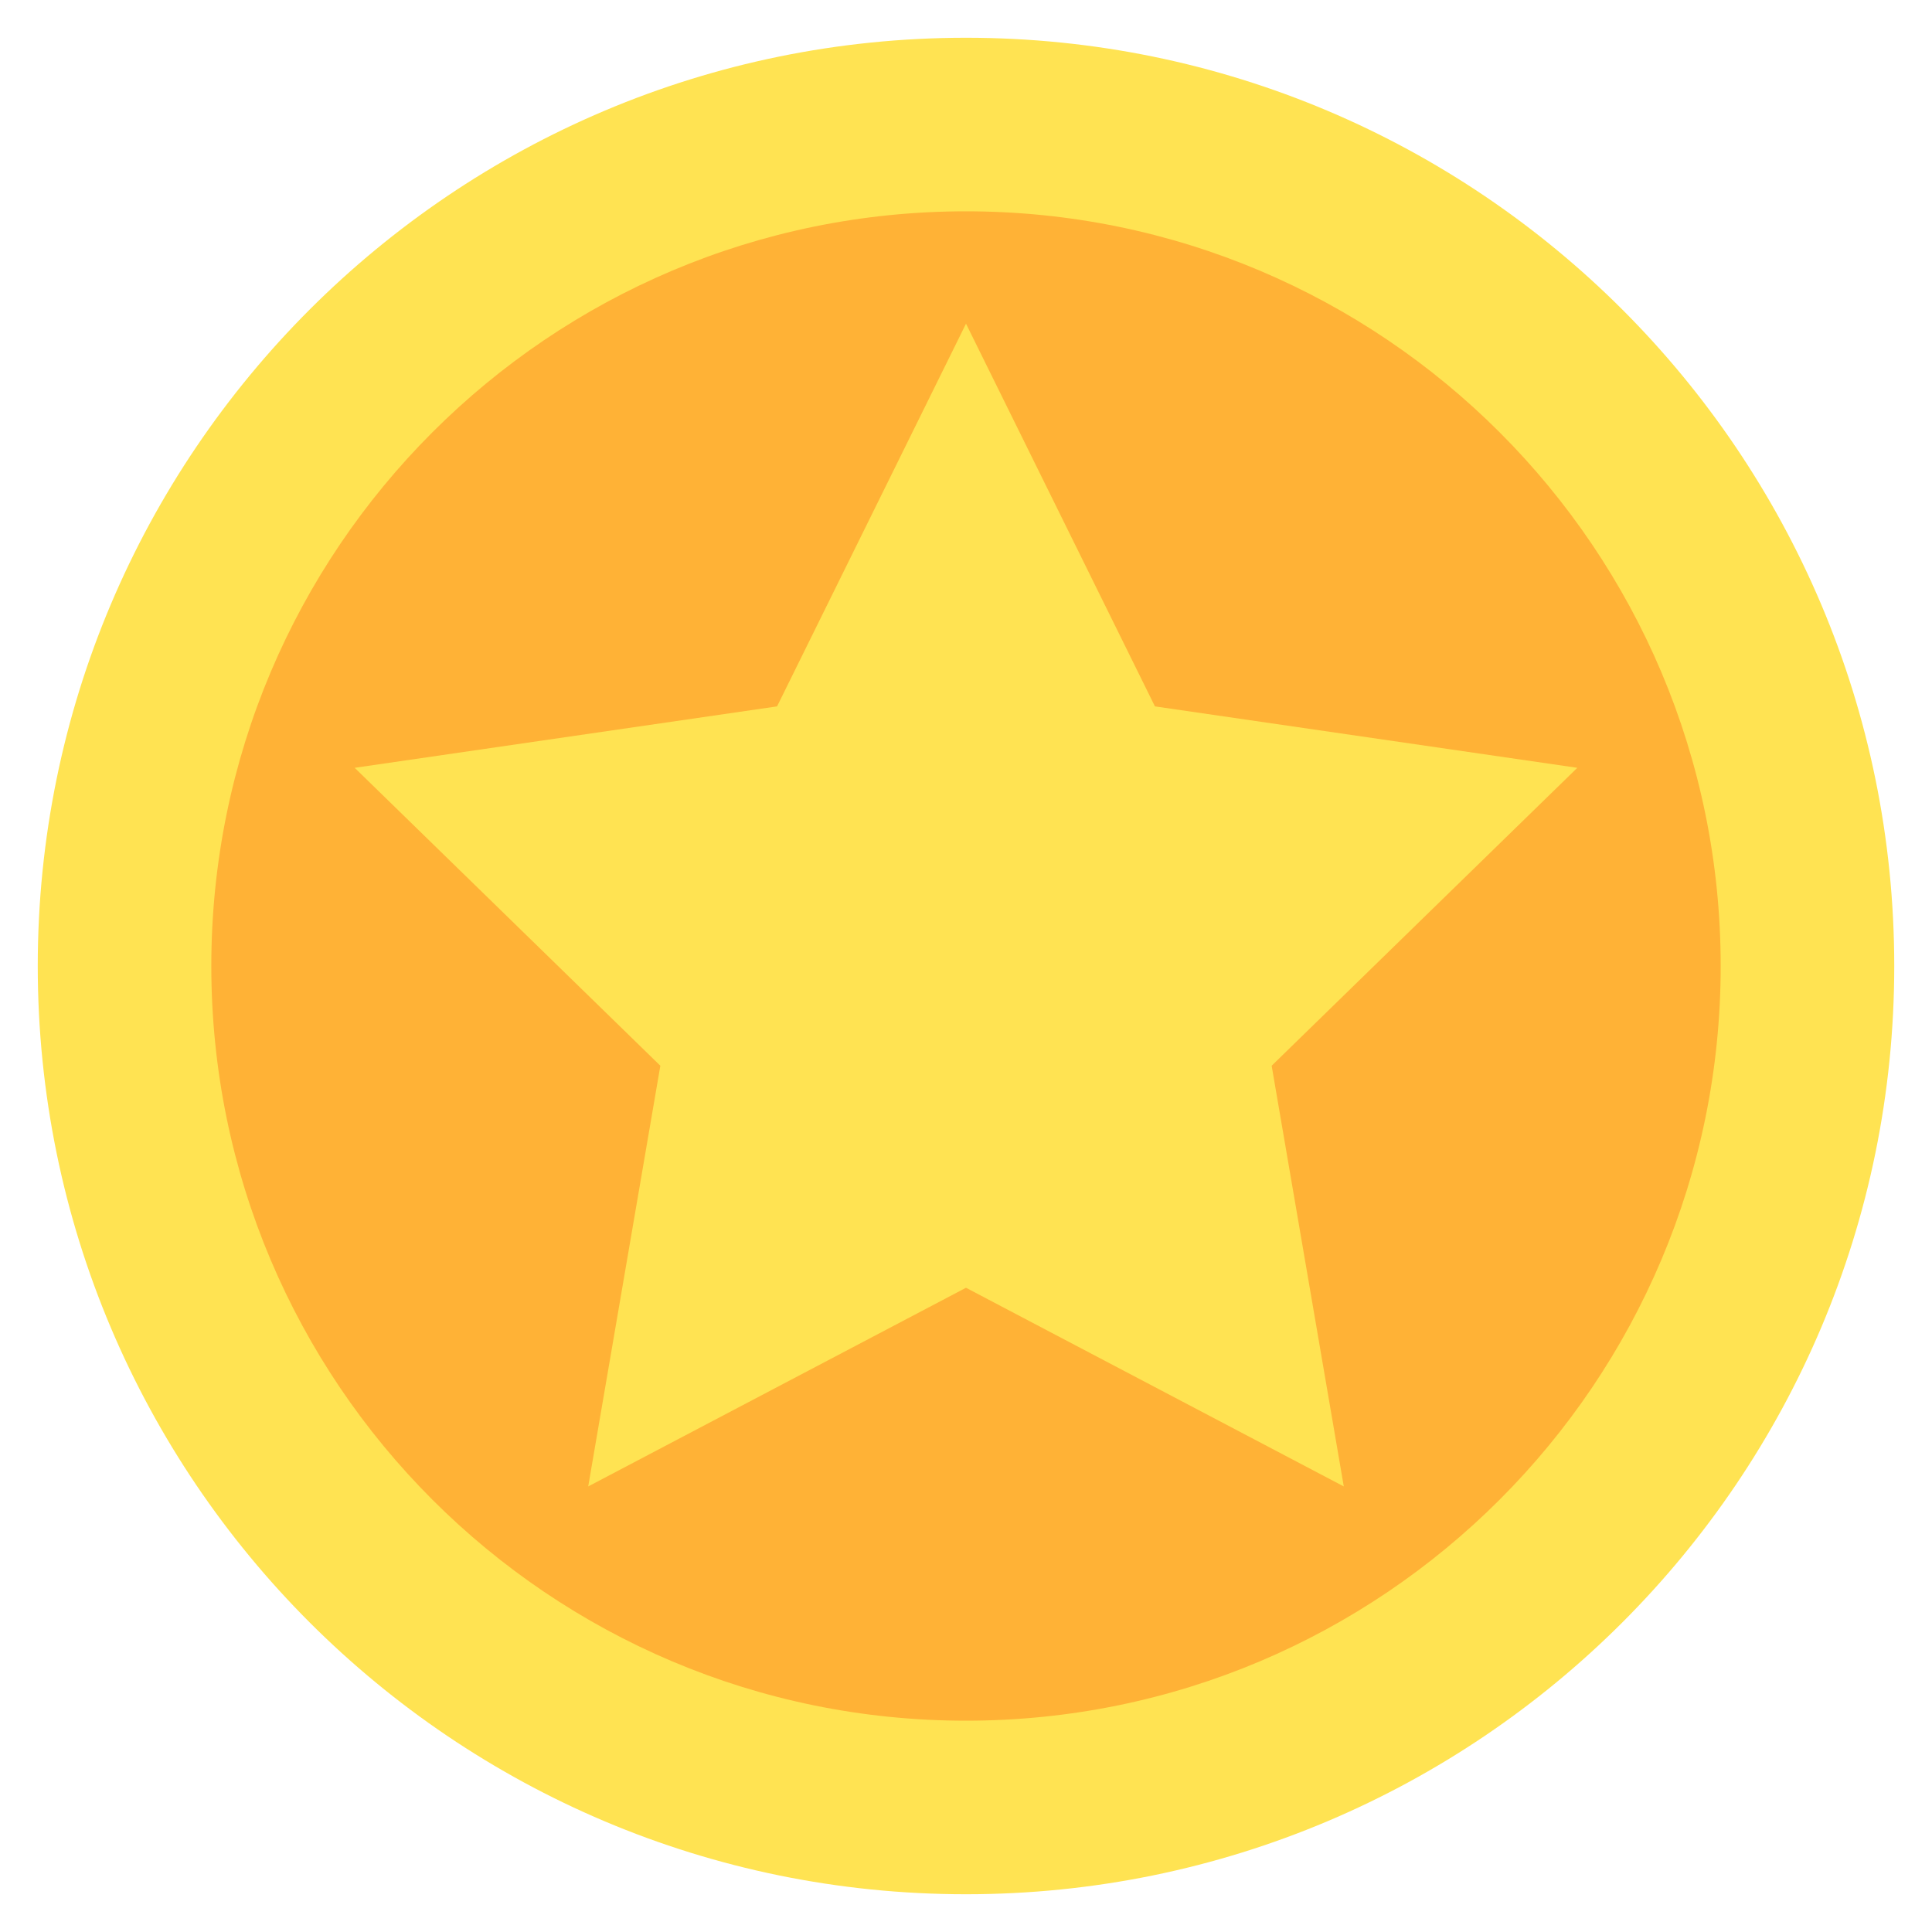
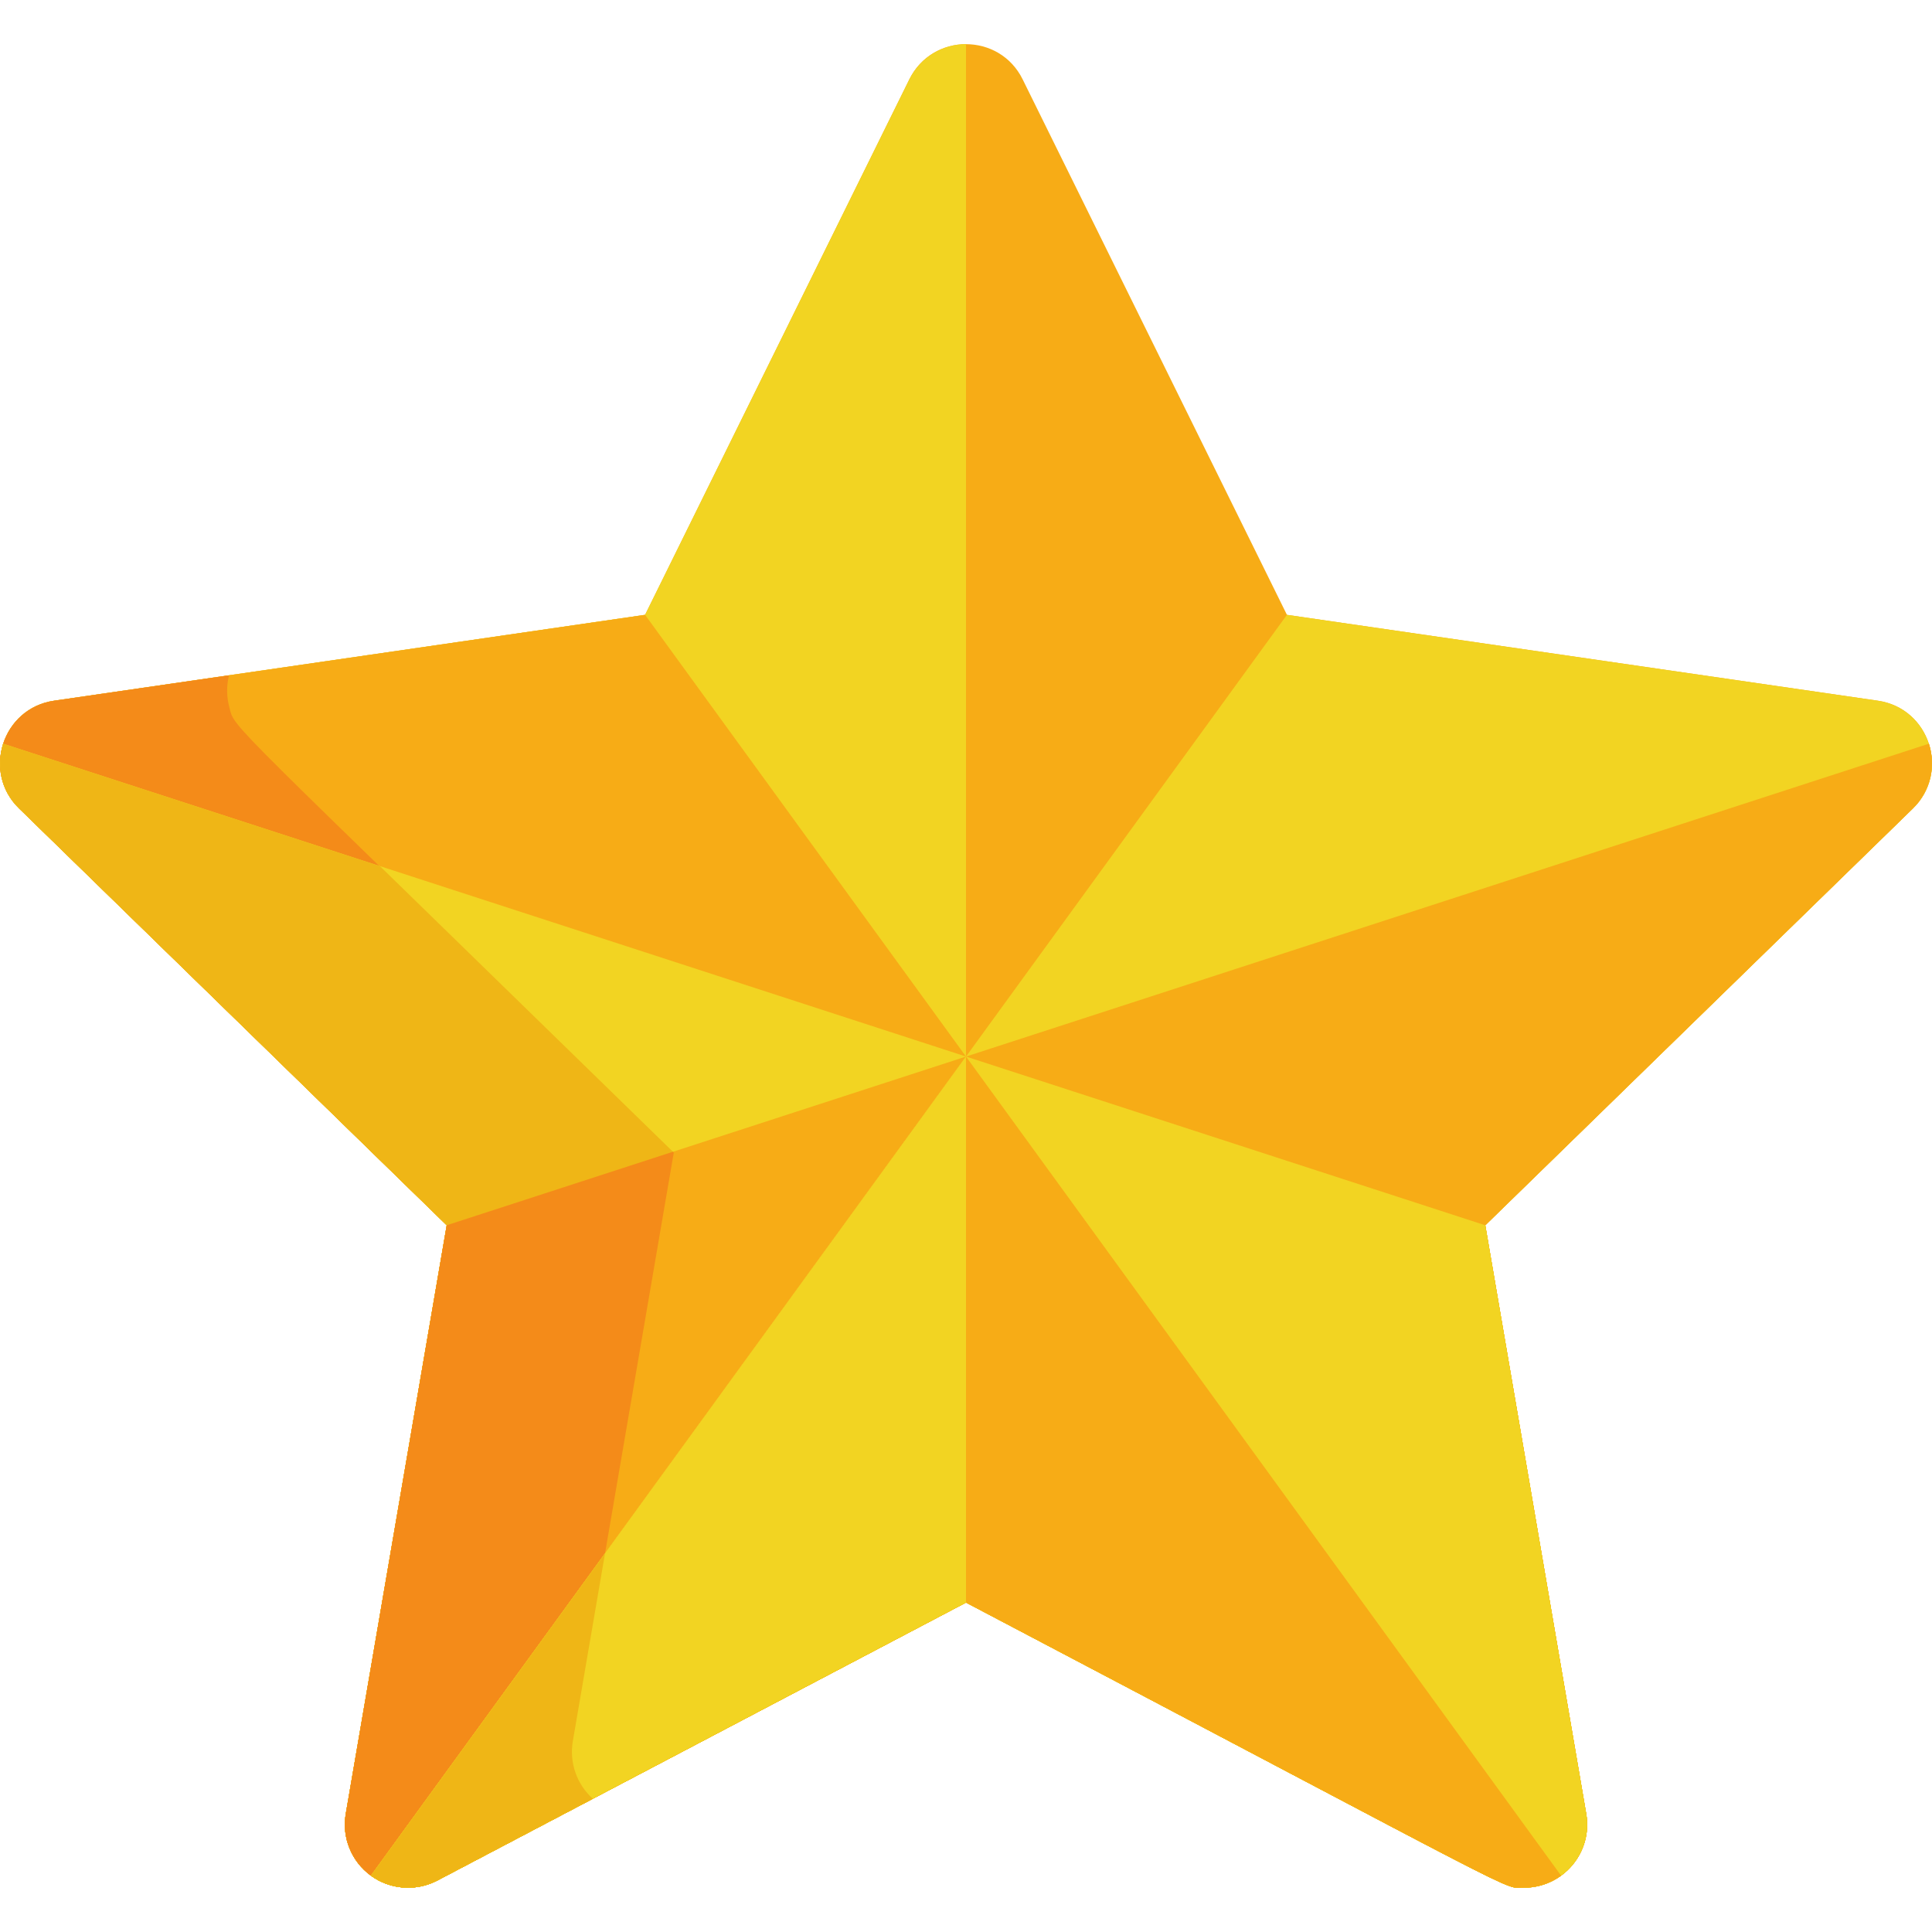
- <svg xmlns="http://www.w3.org/2000/svg" width="24" height="24" viewBox="0 0 24 24" fill="none">
-   <path d="M12 23.531C18.369 23.531 23.531 18.369 23.531 12C23.531 5.631 18.369 0.469 12 0.469C5.631 0.469 0.469 5.631 0.469 12C0.469 18.369 5.631 23.531 12 23.531Z" fill="#FFE352" />
-   <path d="M12 21.375C17.178 21.375 21.375 17.178 21.375 12C21.375 6.822 17.178 2.625 12 2.625C6.822 2.625 2.625 6.822 2.625 12C2.625 17.178 6.822 21.375 12 21.375Z" fill="#FFB236" />
-   <path d="M12 4.021L14.347 8.775L19.594 9.538L15.797 13.239L16.693 18.465L12 15.997L7.307 18.465L8.203 13.239L4.406 9.538L9.653 8.775L12 4.021Z" fill="#FFE352" />
+ <svg xmlns="http://www.w3.org/2000/svg" version="1.1" id="Capa_1" x="0px" y="0px" viewBox="0 0 512 512" style="enable-background:new 0 0 512 512;" xml:space="preserve">
+   <path style="fill:#F7AC16;" d="M497.666,185.695l-156.615-22.757L271.009,21.019c-6.126-12.414-23.887-12.42-30.018,0  l-70.04,141.919L14.336,185.695c-13.697,1.991-19.198,18.879-9.276,28.549l113.327,110.468L91.633,480.694  c-1.078,6.28,1.503,12.625,6.659,16.371c5.154,3.744,11.986,4.238,17.626,1.273L256,424.695  c152.506,80.175,142.031,75.567,147.869,75.567c10.316,0,18.259-9.3,16.498-19.568l-26.753-155.982l113.328-110.468  C516.853,204.581,511.374,187.688,497.666,185.695z" />
+   <path style="fill:#F2D422;" d="M256.001,11.689c-6.384,0-12.196,3.629-15.011,9.33l-70.04,141.919L14.336,185.695  c-13.697,1.991-19.198,18.879-9.276,28.549l113.327,110.468L91.633,480.694c-1.078,6.28,1.503,12.625,6.659,16.371  c5.154,3.744,11.986,4.238,17.626,1.273L256,424.695h0.001V11.689z" />
+   <path style="fill:#F7AC16;" d="M14.336,185.695c-13.697,1.991-19.198,18.879-9.276,28.549l113.327,110.468L91.633,480.694  c-1.078,6.28,1.503,12.625,6.659,16.371c5.154,3.744,11.986,4.238,17.626,1.273L256,424.695  c152.506,80.175,142.031,75.567,147.869,75.567c3.47,0,6.924-1.079,9.839-3.197L170.95,162.937L14.336,185.695z" />
+   <path style="fill:#F48B19;" d="M178.558,305.445C57.164,187.114,62.382,193.456,60.753,187.319  c-0.663-2.465-0.799-5.333-0.078-8.358l-46.339,6.733c-13.697,1.991-19.198,18.879-9.276,28.549l113.327,110.468L91.633,480.694  c-1.078,6.28,1.503,12.625,6.659,16.371c5.154,3.744,11.986,4.238,17.626,1.273l41.187-21.653c-4.237-3.816-6.279-9.56-5.301-15.258  L178.558,305.445z" />
+   <path style="fill:#F2D422;" d="M5.06,214.244l113.327,110.468L91.633,480.694c-1.078,6.28,1.503,12.625,6.659,16.371  c5.154,3.744,11.986,4.238,17.626,1.273L256,424.695c152.506,80.175,142.031,75.567,147.869,75.567  c10.316,0,18.259-9.3,16.498-19.568l-26.753-155.982L0.823,197.086C-1.134,204.101,0.825,210.118,5.06,214.244z" />
+   <path style="fill:#EFB616;" d="M5.06,214.244l113.327,110.468L91.633,480.694c-1.078,6.28,1.503,12.625,6.659,16.371  c5.154,3.744,11.986,4.238,17.626,1.273l41.187-21.653c-4.237-3.816-6.279-9.56-5.301-15.258l26.754-155.982l-77.878-75.913  L0.823,197.086C-1.134,204.101,0.825,210.118,5.06,214.244z" />
+   <path style="fill:#F7AC16;" d="M91.633,480.694c-1.078,6.28,1.503,12.625,6.659,16.371c5.154,3.744,11.986,4.238,17.626,1.273  L256,424.695c152.506,80.175,142.031,75.567,147.869,75.567c10.316,0,18.259-9.3,16.498-19.568l-26.753-155.982l113.328-110.468  c4.561-4.447,6.202-11.099,4.235-17.157l-392.79,127.625L91.633,480.694z" />
+   <path style="fill:#F48B19;" d="M91.633,480.694c-1.078,6.28,1.503,12.625,6.659,16.371c5.154,3.744,11.986,4.238,17.626,1.273  l41.187-21.653c-4.237-3.816-6.279-9.56-5.301-15.258l26.754-155.982l-0.219-0.213l-59.952,19.48L91.633,480.694z" />
+   <path style="fill:#F2D422;" d="M115.919,498.338L256,424.695c152.506,80.175,142.031,75.567,147.869,75.567  c10.316,0,18.259-9.3,16.498-19.568l-26.753-155.982l113.328-110.468c9.91-9.663,4.431-26.556-9.277-28.549L341.05,162.938  L98.292,497.065C103.446,500.809,110.278,501.303,115.919,498.338z" />
+   <path style="fill:#F7AC16;" d="M511.178,197.086L256,279.998L98.292,497.065c5.154,3.744,11.986,4.238,17.626,1.273L256,424.695  c152.506,80.175,142.031,75.567,147.869,75.567c10.316,0,18.259-9.3,16.498-19.568l-26.753-155.982l113.328-110.468  C511.504,209.796,513.145,203.145,511.178,197.086z" />
+   <path style="fill:#F2D422;" d="M393.615,324.712L256,279.998L98.292,497.065c5.154,3.744,11.986,4.238,17.626,1.273L256,424.695  c152.506,80.175,142.031,75.567,147.869,75.567c10.316,0,18.259-9.3,16.498-19.568L393.615,324.712z" />
+   <path style="fill:#F7AC16;" d="M98.292,497.065c5.154,3.744,11.986,4.238,17.626,1.273L256,424.695  c152.506,80.175,142.031,75.567,147.869,75.567c3.47,0,6.924-1.079,9.839-3.197L256,279.998L98.292,497.065z" />
+   <path style="fill:#F2D422;" d="M256.001,280L256,279.998L98.292,497.065c5.154,3.744,11.986,4.238,17.626,1.273L256,424.695h0.001  V280z" />
+   <path style="fill:#EFB616;" d="M160.339,411.665l-62.047,85.4c5.154,3.744,11.986,4.238,17.626,1.273l41.187-21.653  c-4.237-3.816-6.279-9.56-5.301-15.258L160.339,411.665z" />
+   <g>
+ </g>
+   <g>
+ </g>
+   <g>
+ </g>
+   <g>
+ </g>
+   <g>
+ </g>
+   <g>
+ </g>
+   <g>
+ </g>
+   <g>
+ </g>
+   <g>
+ </g>
+   <g>
+ </g>
+   <g>
+ </g>
+   <g>
+ </g>
+   <g>
+ </g>
+   <g>
+ </g>
+   <g>
+ </g>
</svg>
